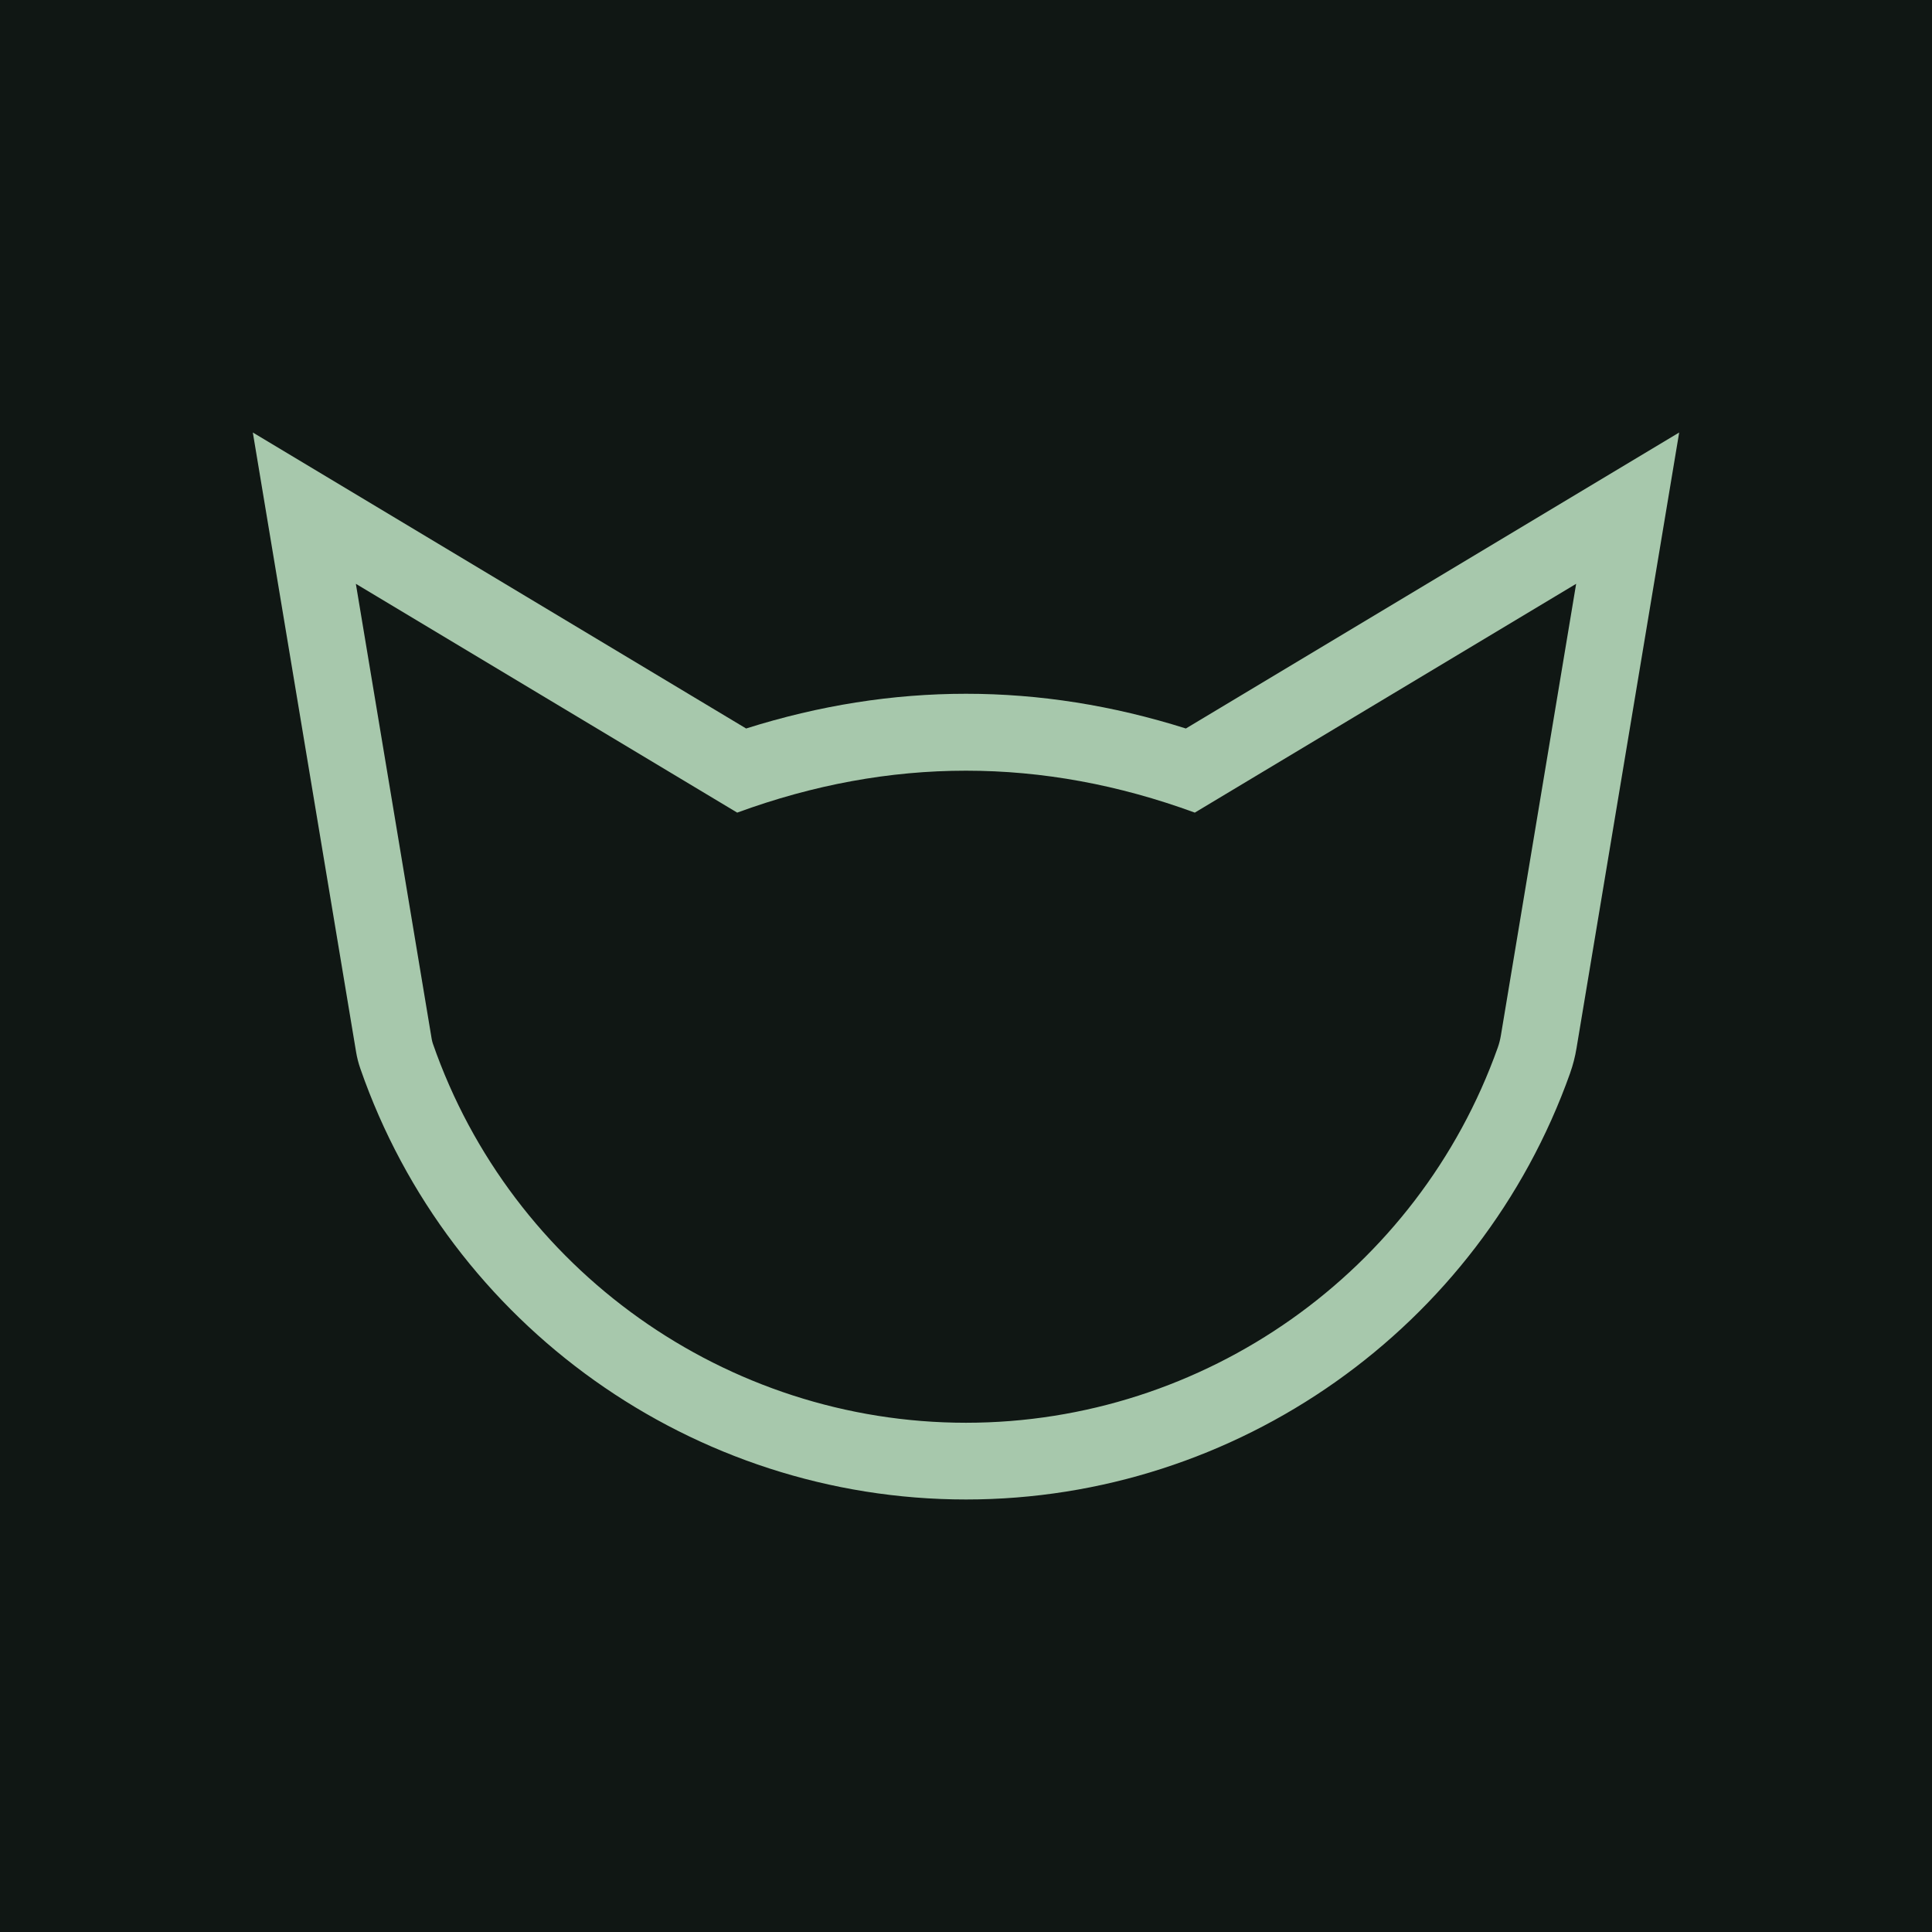
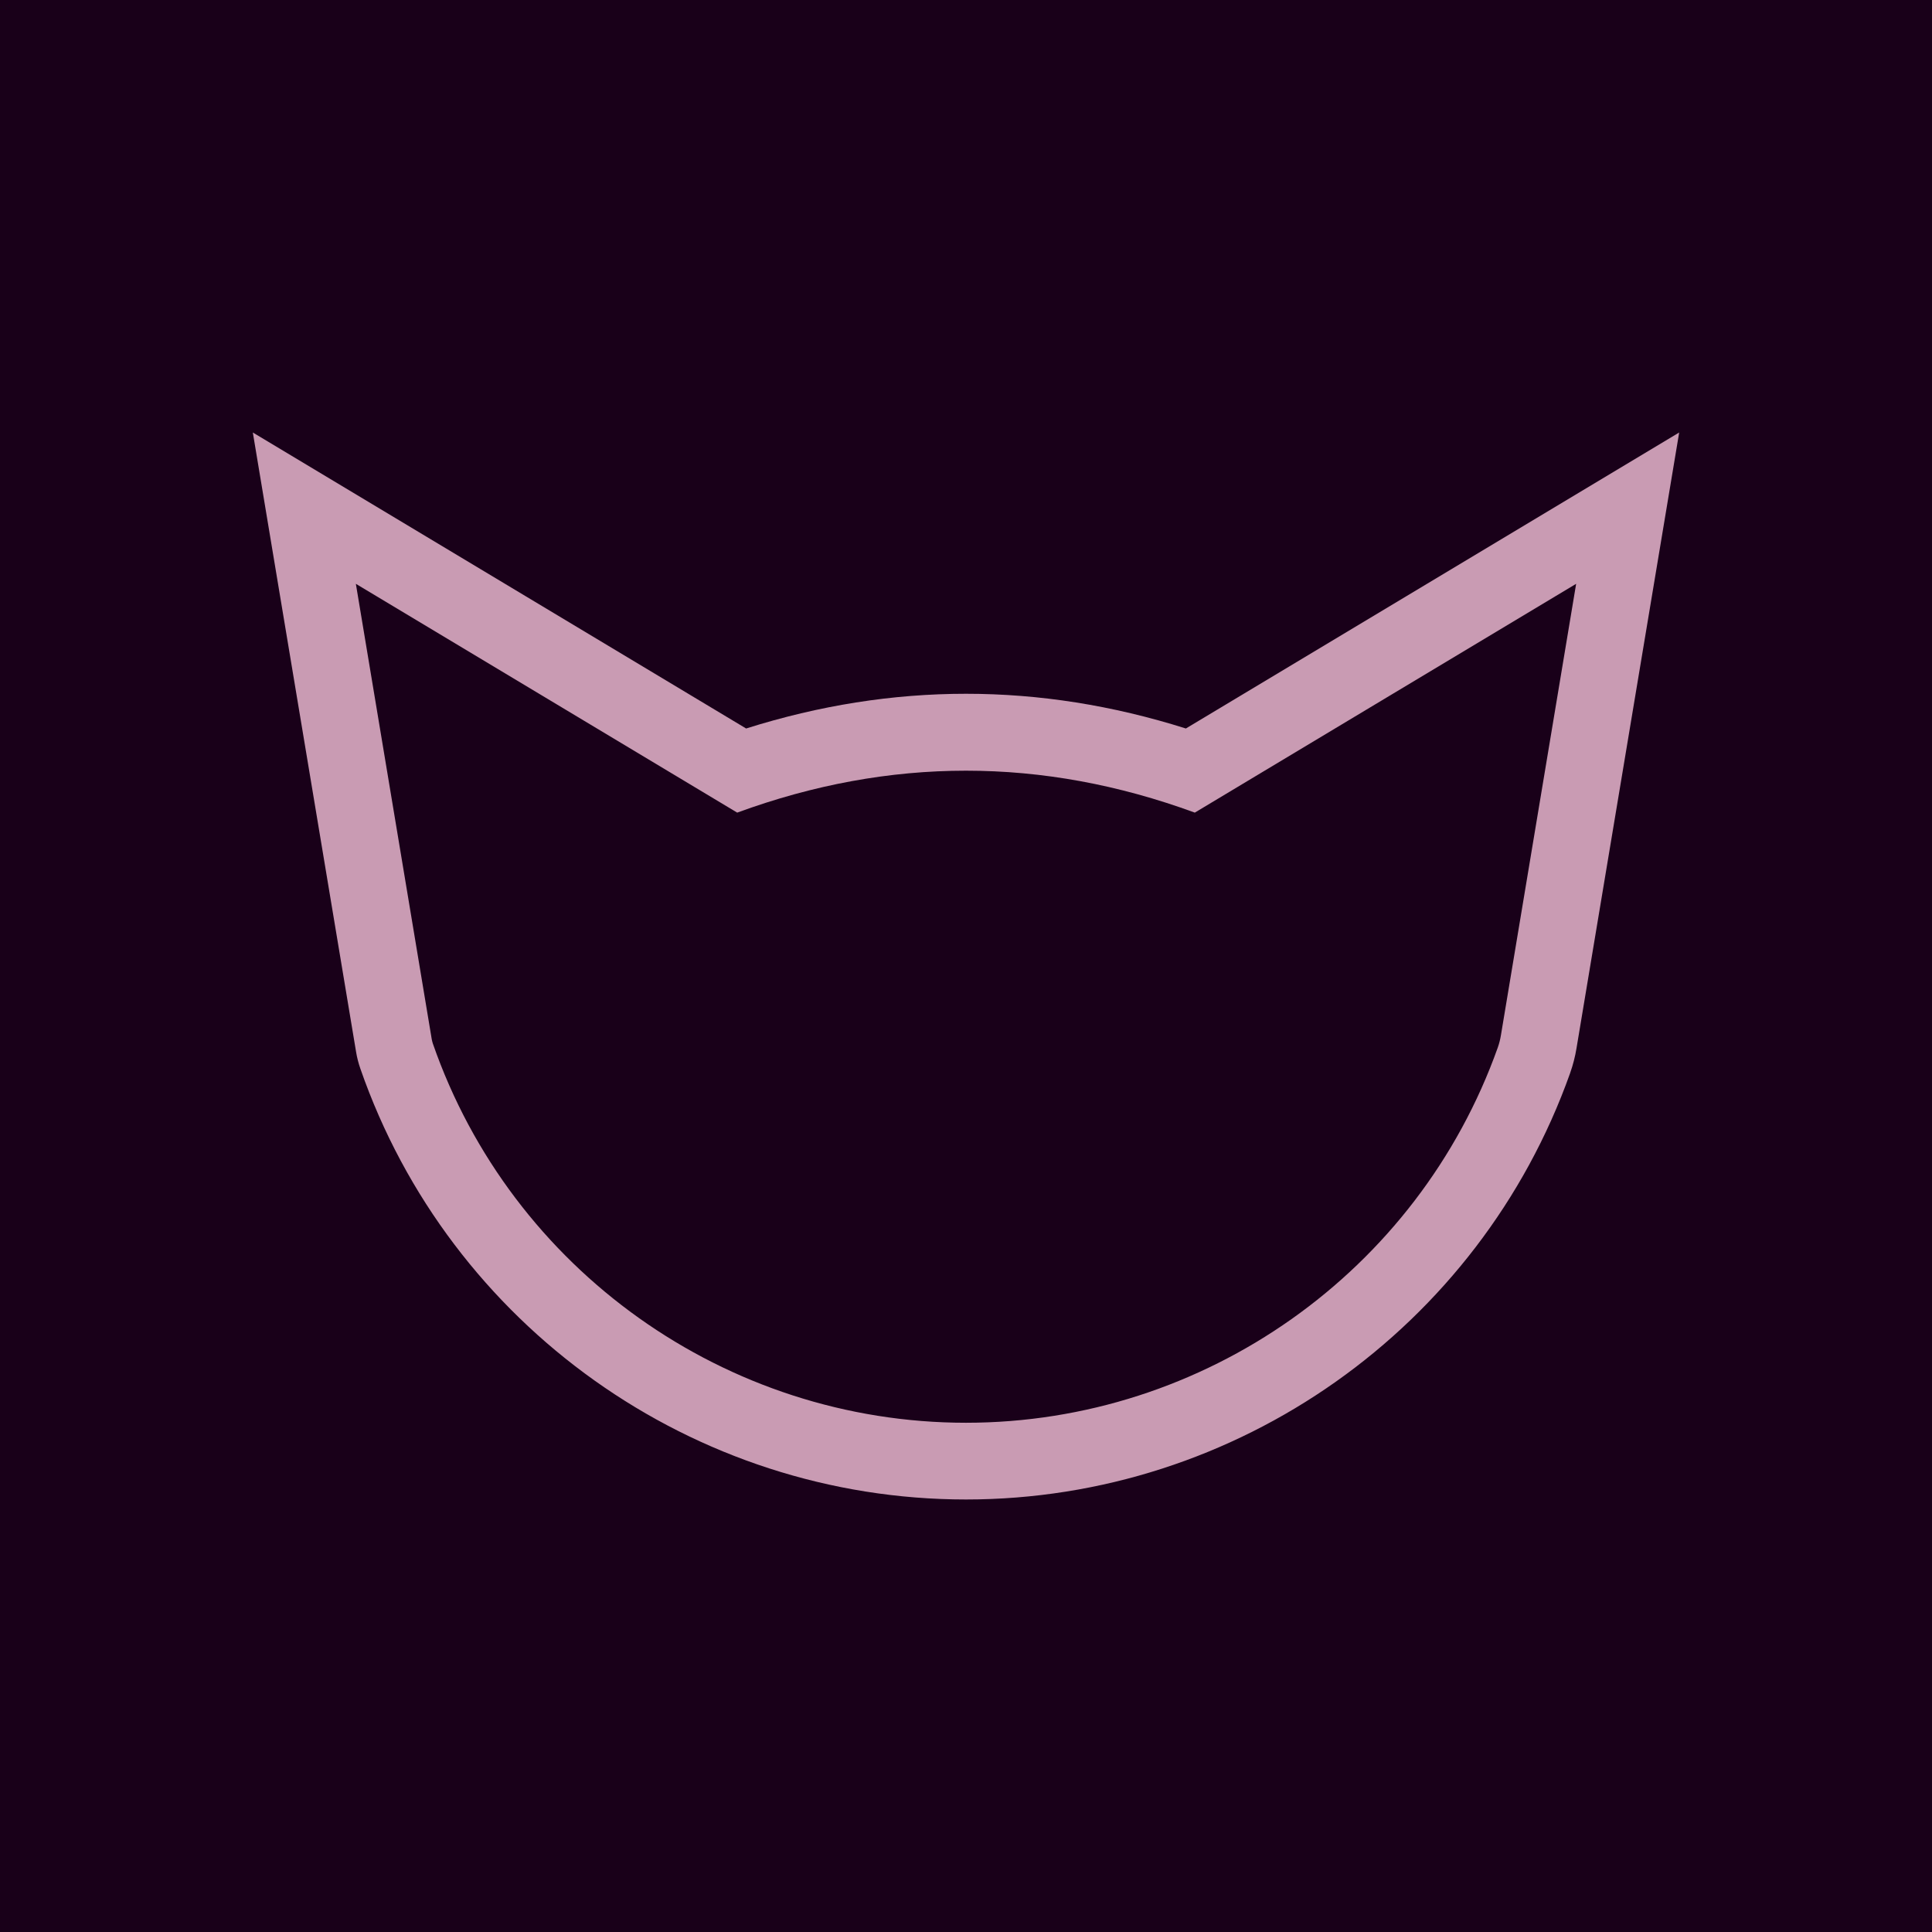
<svg xmlns="http://www.w3.org/2000/svg" width="1024" height="1024" viewBox="0 0 512 512">
-   <rect width="512" height="512" fill="#101714" />
-   <g transform="translate(13.46 73.87) scale(20.2117)" fill="#A7C8AC" fill-rule="evenodd">
+   <rect width="512" height="512" fill="#190019" />
+   <g transform="translate(13.46 73.87) scale(20.2117)" fill="#C99BB3" fill-rule="evenodd">
    <path d="M4.059,10.357C4.034,10.285 4.015,10.212 4.003,10.138L3.007,4.165L2.649,2.016L9.117,5.897C11.039,5.29 12.961,5.29 14.883,5.897L21.351,2.016L20.005,10.088C19.987,10.199 19.959,10.308 19.921,10.415L19.921,10.416C18.733,13.756 15.551,16.006 12,16.006C8.428,16.006 5.23,13.729 4.059,10.357L4.059,10.357ZM5.009,10.027C6.04,12.996 8.856,15 12,15C15.126,15 17.927,13.019 18.973,10.079C18.991,10.028 19.004,9.976 19.013,9.923L20,4L15,7C13,6.267 11,6.267 9,7L4,4L4.995,9.972C4.999,9.991 5.003,10.009 5.009,10.027Z" />
  </g>
</svg>
